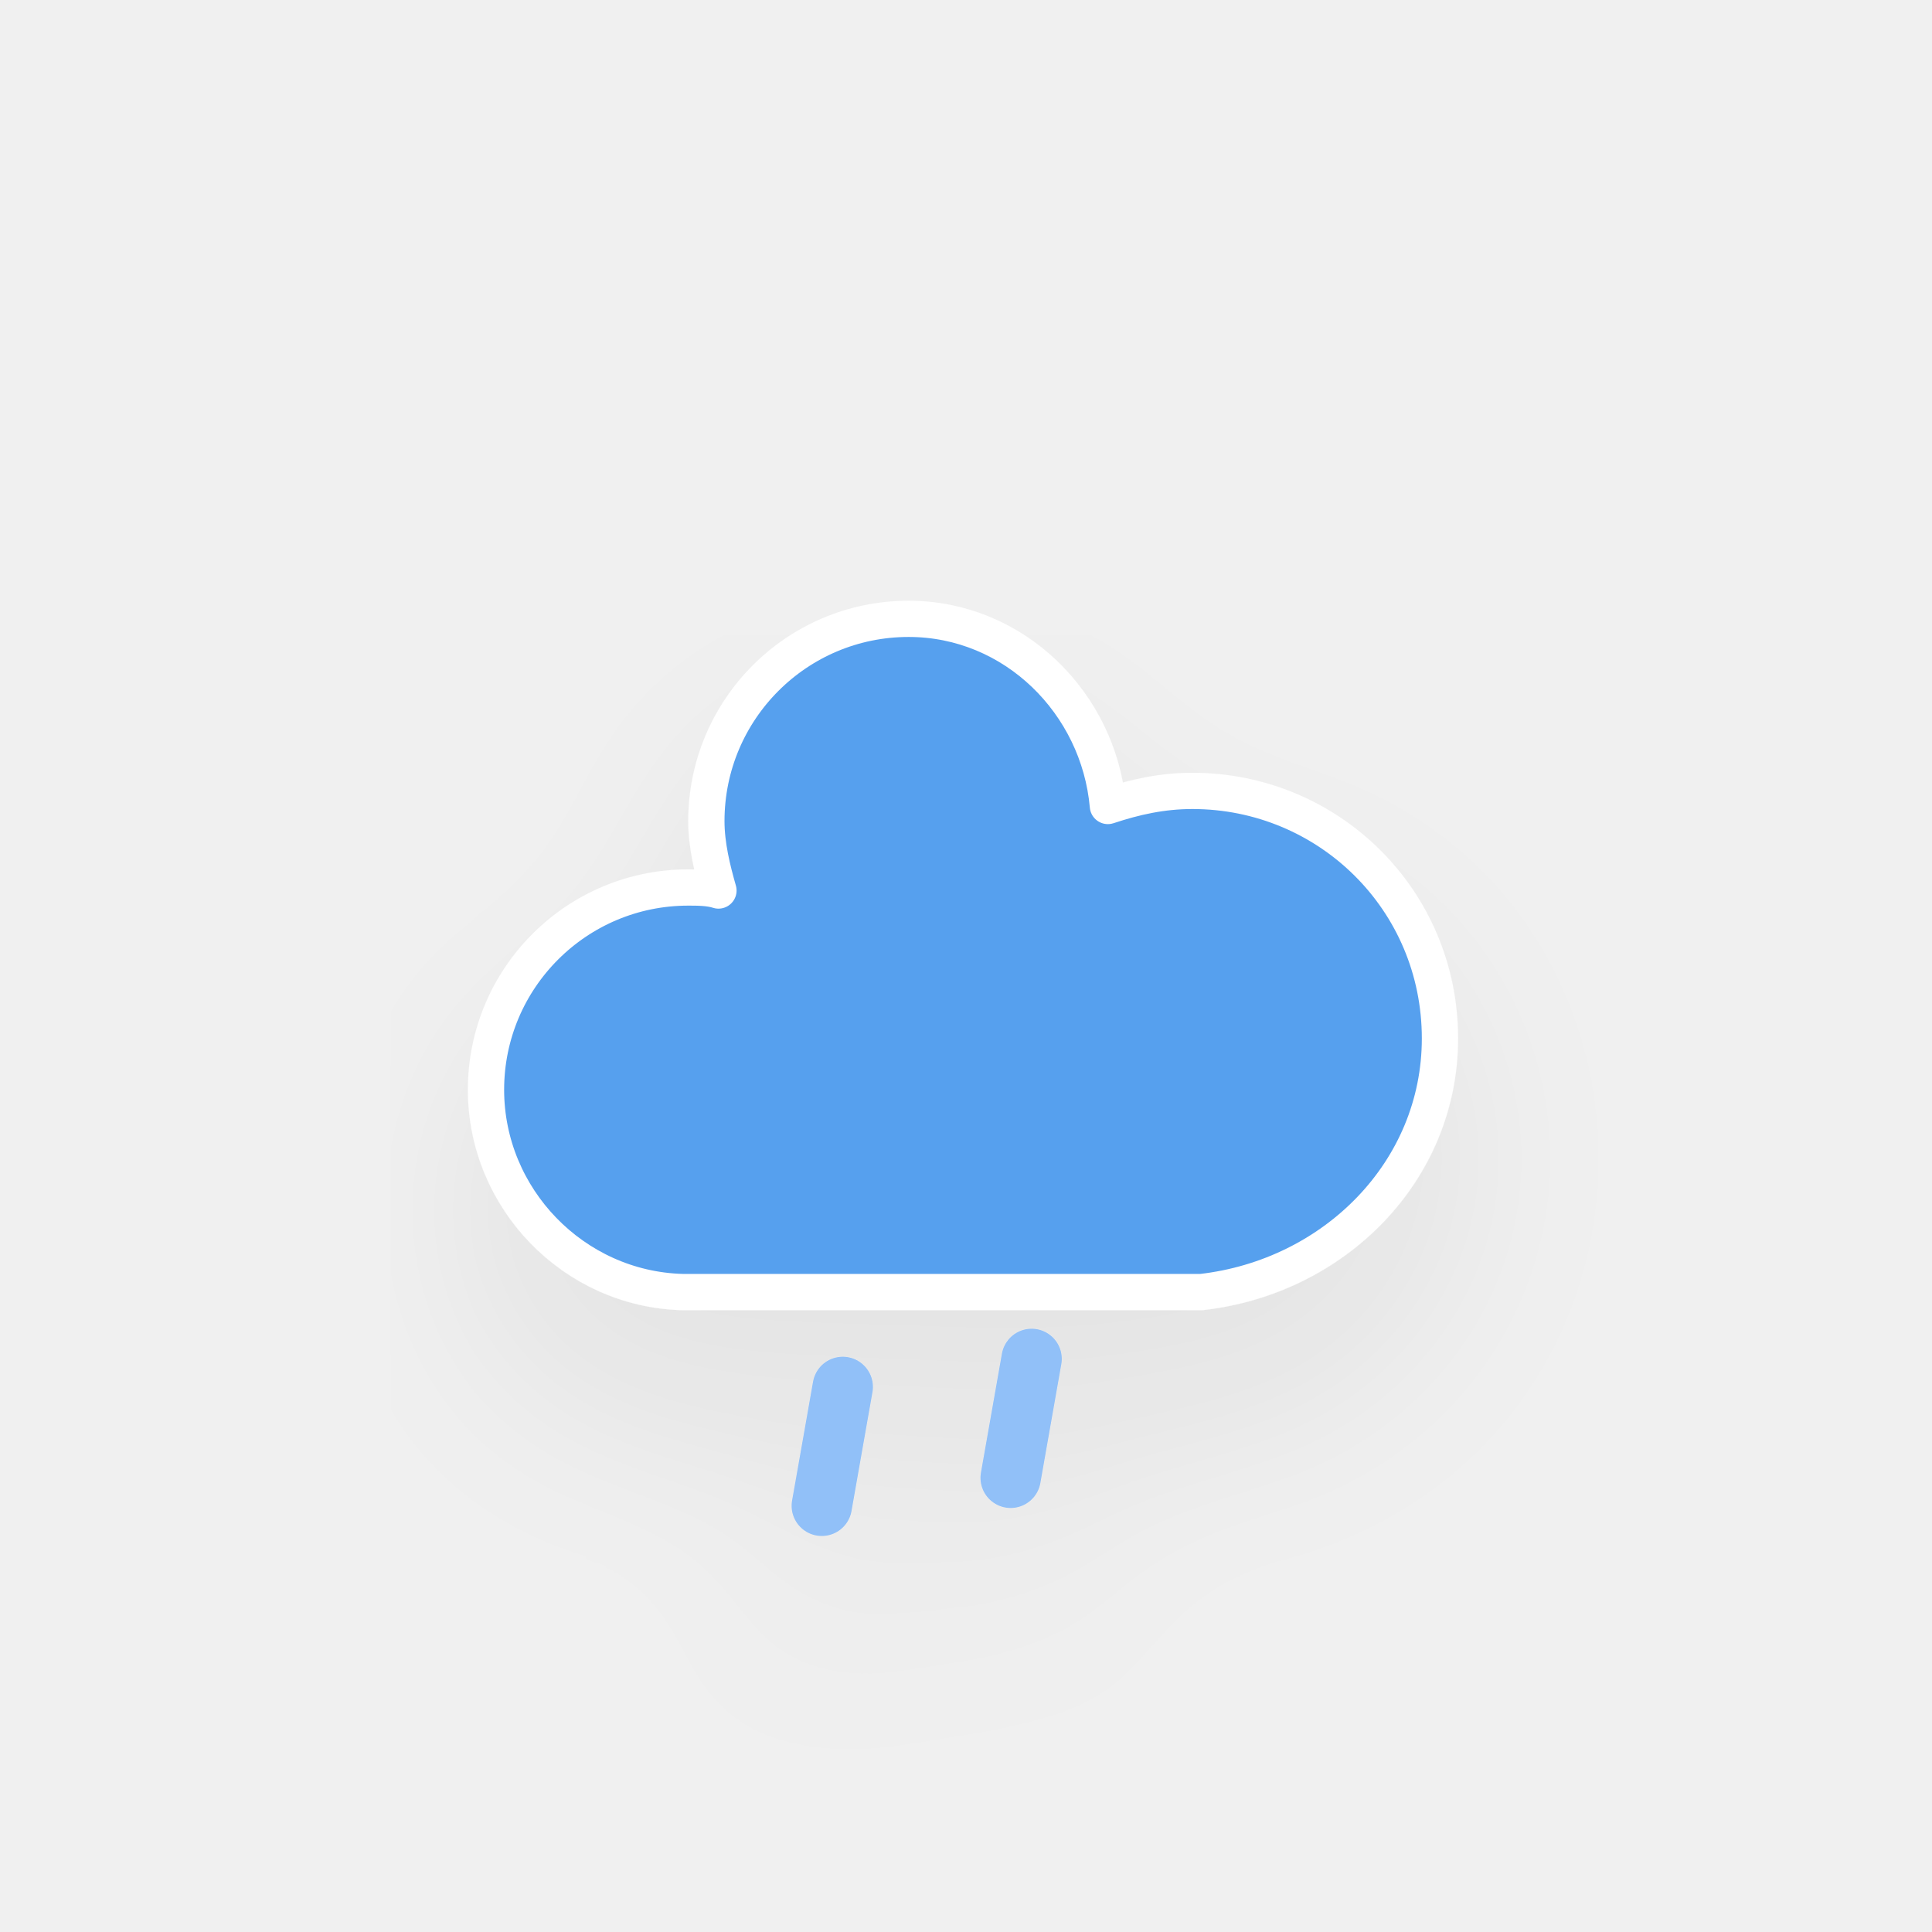
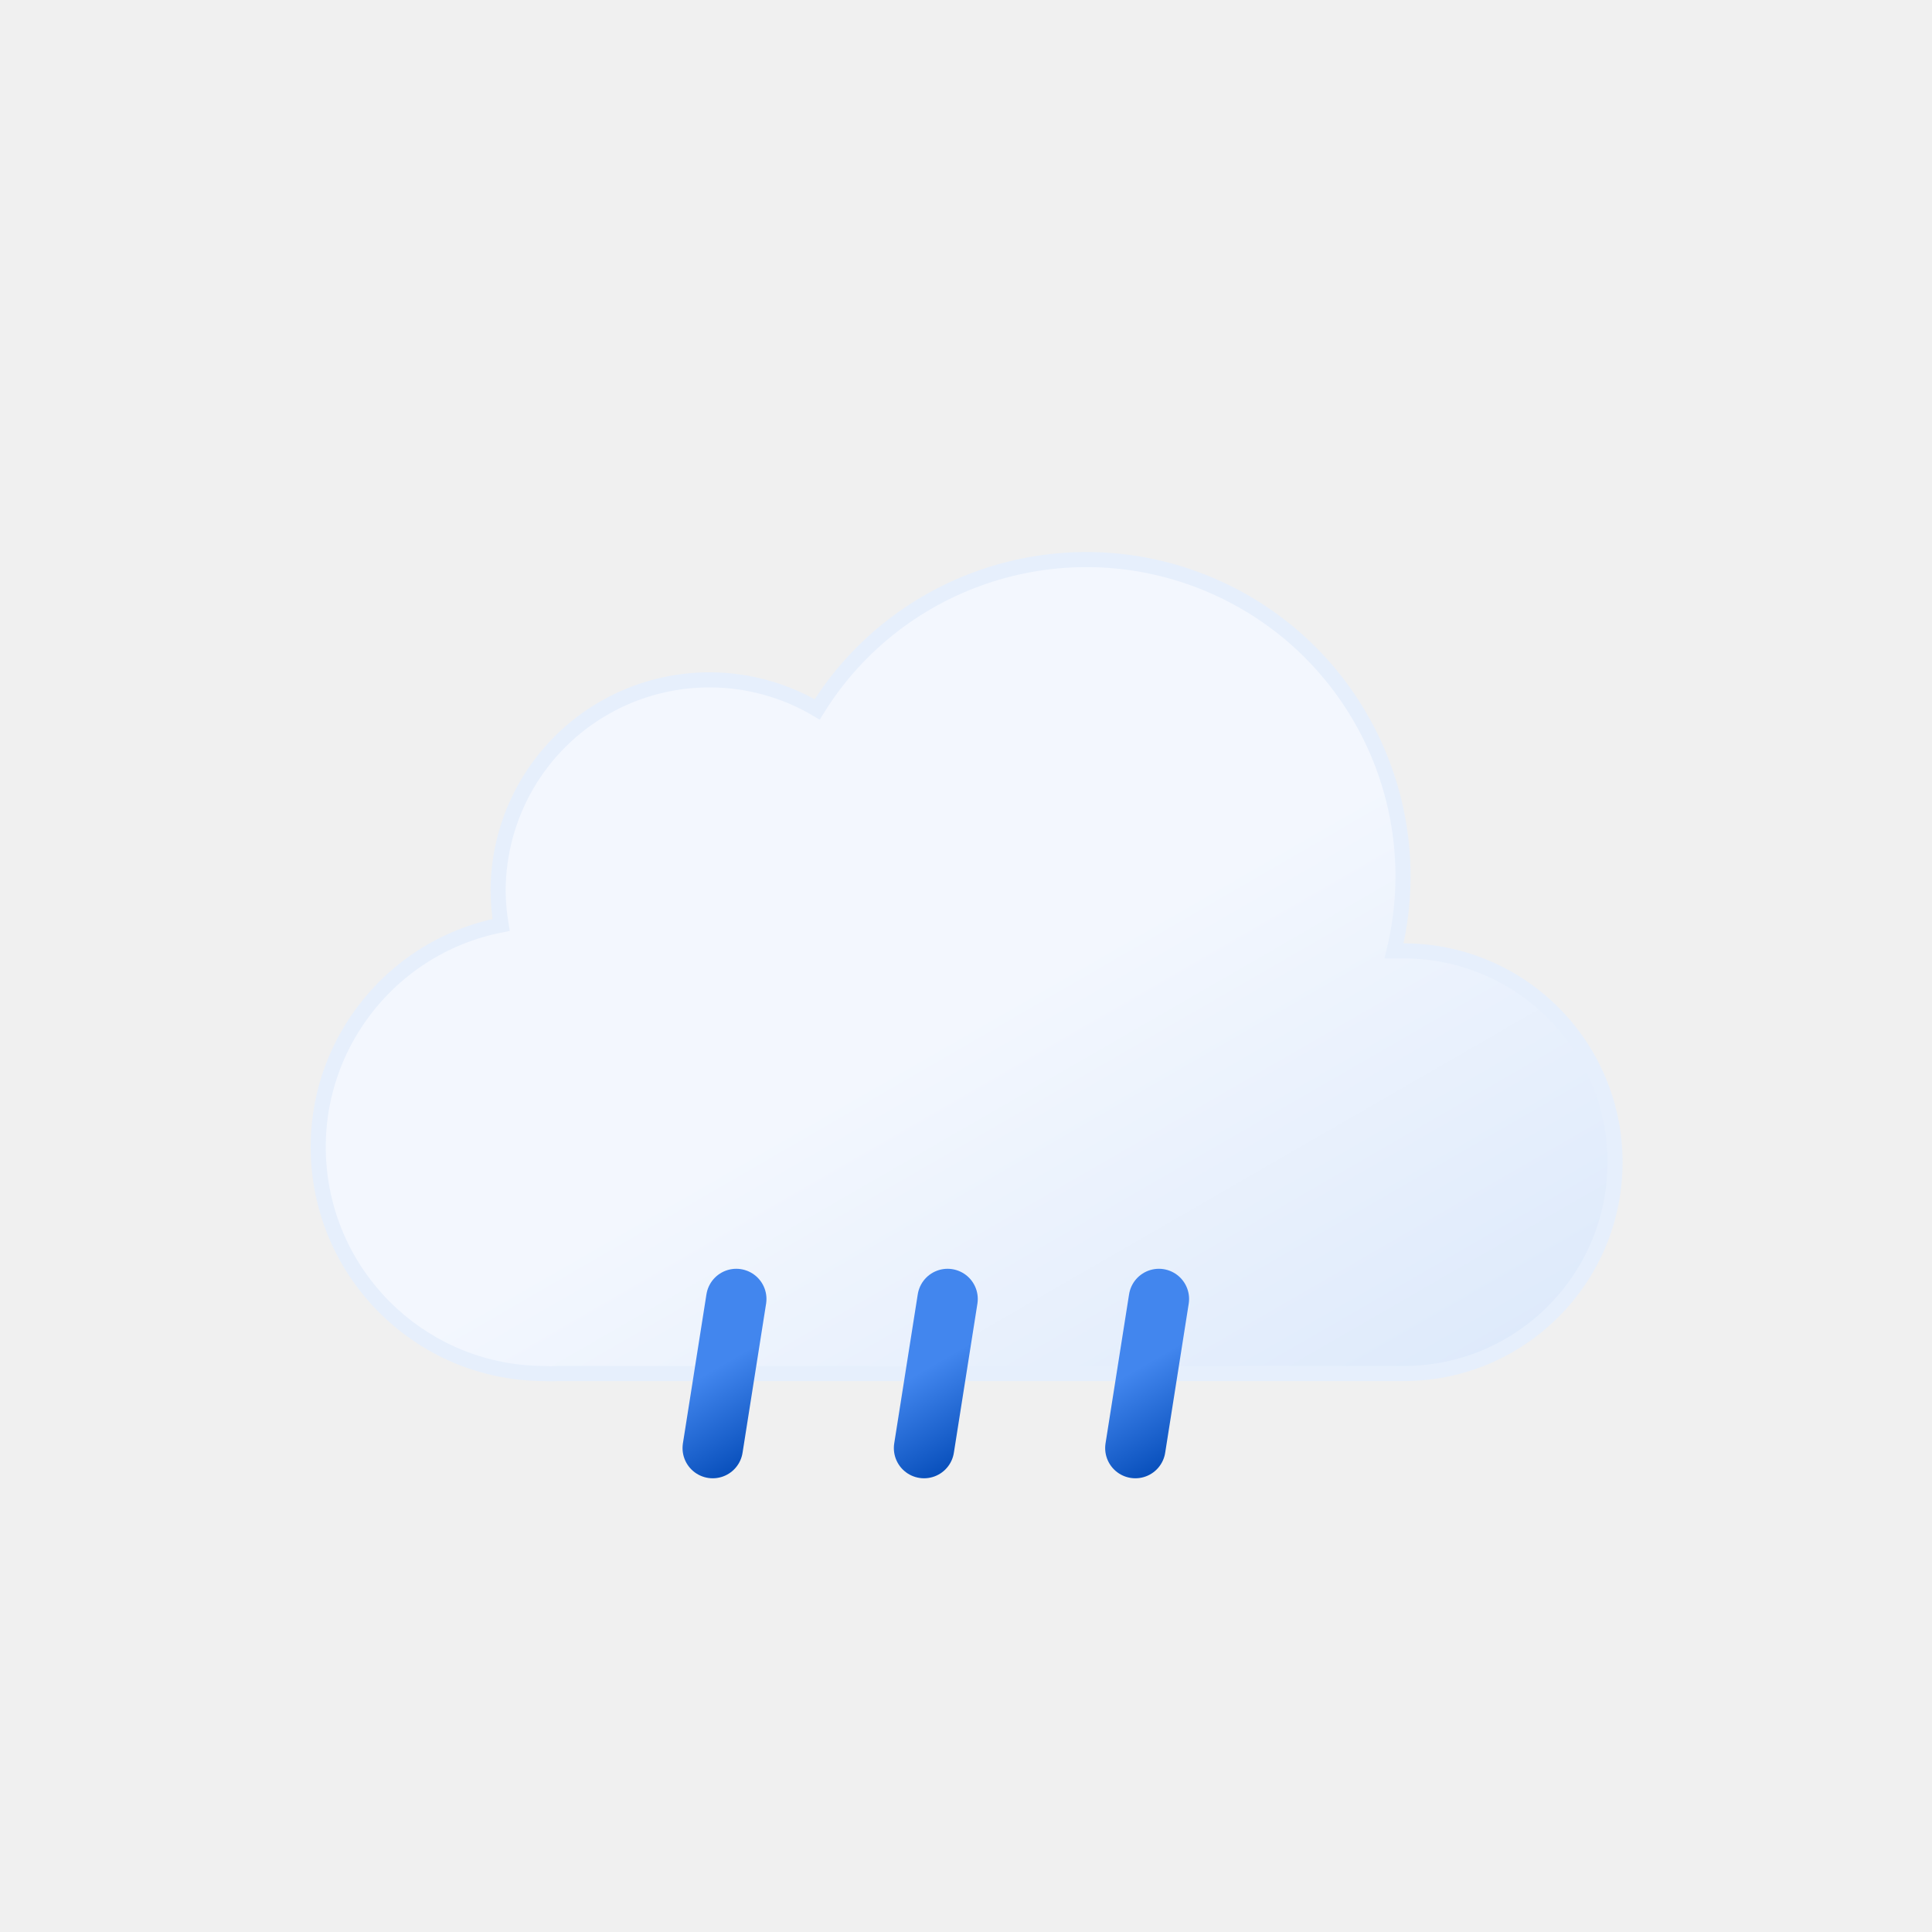
- <svg xmlns="http://www.w3.org/2000/svg" version="1.1" width="64" height="64" viewbox="0 0 64 64">
+ <svg xmlns="http://www.w3.org/2000/svg" xmlns:xlink="http://www.w3.org/1999/xlink" viewBox="0 0 64 64">
  <defs>
-     <filter id="blur" width="200%" height="200%">
-       <feGaussianBlur in="SourceAlpha" stdDeviation="3" />
-       <feOffset dx="0" dy="4" result="offsetblur" />
-       <feComponentTransfer>
-         <feFuncA type="linear" slope="0.05" />
-       </feComponentTransfer>
-       <feMerge>
-         <feMergeNode />
-         <feMergeNode in="SourceGraphic" />
-       </feMerge>
-     </filter>
-     <style type="text/css">
- /*
- ** RAIN
- */
- @keyframes am-weather-rain {
-   0% {
-     stroke-dashoffset: 0;
-   }
- 
-   100% {
-     stroke-dashoffset: -100;
-   }
- }
- 
- .am-weather-rain-1 {
-   -webkit-animation-name: am-weather-rain;
-      -moz-animation-name: am-weather-rain;
-       -ms-animation-name: am-weather-rain;
-           animation-name: am-weather-rain;
-   -webkit-animation-duration: 8s;
-      -moz-animation-duration: 8s;
-       -ms-animation-duration: 8s;
-           animation-duration: 8s;
-   -webkit-animation-timing-function: linear;
-      -moz-animation-timing-function: linear;
-       -ms-animation-timing-function: linear;
-           animation-timing-function: linear;
-   -webkit-animation-iteration-count: infinite;
-      -moz-animation-iteration-count: infinite;
-       -ms-animation-iteration-count: infinite;
-           animation-iteration-count: infinite;
- }
- 
- .am-weather-rain-2 {
-   -webkit-animation-name: am-weather-rain;
-      -moz-animation-name: am-weather-rain;
-       -ms-animation-name: am-weather-rain;
-           animation-name: am-weather-rain;
-   -webkit-animation-delay: 0.25s;
-      -moz-animation-delay: 0.25s;
-       -ms-animation-delay: 0.25s;
-           animation-delay: 0.25s;
-   -webkit-animation-duration: 8s;
-      -moz-animation-duration: 8s;
-       -ms-animation-duration: 8s;
-           animation-duration: 8s;
-   -webkit-animation-timing-function: linear;
-      -moz-animation-timing-function: linear;
-       -ms-animation-timing-function: linear;
-           animation-timing-function: linear;
-   -webkit-animation-iteration-count: infinite;
-      -moz-animation-iteration-count: infinite;
-       -ms-animation-iteration-count: infinite;
-           animation-iteration-count: infinite;
- }
-         </style>
+     <linearGradient id="b" x1="22.56" x2="39.2" y1="21.96" y2="50.8" gradientUnits="userSpaceOnUse">
+       <stop offset="0" stop-color="#f3f7fe" />
+       <stop offset=".45" stop-color="#f3f7fe" />
+       <stop offset="1" stop-color="#deeafb" />
+     </linearGradient>
+     <linearGradient id="a" x1="22.53" x2="25.47" y1="42.95" y2="48.05" gradientUnits="userSpaceOnUse">
+       <stop offset="0" stop-color="#4286ee" />
+       <stop offset=".45" stop-color="#4286ee" />
+       <stop offset="1" stop-color="#0950bc" />
+     </linearGradient>
+     <linearGradient id="c" x1="29.53" x2="32.47" y1="42.95" y2="48.05" xlink:href="#a" />
+     <linearGradient id="d" x1="36.53" x2="39.47" y1="42.95" y2="48.05" xlink:href="#a" />
  </defs>
-   <g filter="url(#blur)" id="rainy-5">
-     <g transform="translate(20,10)">
-       <g>
-         <path d="M47.7,35.4c0-4.6-3.7-8.2-8.2-8.2c-1,0-1.9,0.2-2.8,0.5c-0.3-3.4-3.1-6.2-6.6-6.2c-3.7,0-6.7,3-6.7,6.7c0,0.8,0.2,1.6,0.4,2.3    c-0.3-0.1-0.7-0.1-1-0.1c-3.7,0-6.7,3-6.7,6.7c0,3.6,2.9,6.6,6.5,6.7l17.2,0C44.2,43.3,47.7,39.8,47.7,35.4z" fill="#57A0EE" stroke="white" stroke-linejoin="round" stroke-width="1.2" transform="translate(-20,-11)" />
-       </g>
-     </g>
-     <g transform="translate(34,46), rotate(10)">
-       <line class="am-weather-rain-1" fill="none" stroke="#91C0F8" stroke-dasharray="4,7" stroke-linecap="round" stroke-width="2" transform="translate(-6,1)" x1="0" x2="0" y1="0" y2="8" />
-       <line class="am-weather-rain-2" fill="none" stroke="#91C0F8" stroke-dasharray="4,7" stroke-linecap="round" stroke-width="2" transform="translate(0,-1)" x1="0" x2="0" y1="0" y2="8" />
-     </g>
-   </g>
+   <path fill="url(#b)" stroke="#e6effc" stroke-miterlimit="10" stroke-width=".5" d="M46.5 31.5h-.32a10.49 10.49 0 00-19.11-8 7 7 0 00-10.57 6 7.21 7.21 0 00.1 1.14A7.5 7.5 0 0018 45.5a4.19 4.19 0 00.5 0v0h28a7 7 0 000-14z" />
+   <path fill="none" stroke="url(#a)" stroke-linecap="round" stroke-miterlimit="10" stroke-width="2" d="M24.39 43.03l-.78 4.94">
+     <animateTransform attributeName="transform" dur="0.7s" repeatCount="indefinite" type="translate" values="1 -5; -2 10" />
+     <animate attributeName="opacity" dur="0.7s" repeatCount="indefinite" values="0;1;1;0" />
+   </path>
+   <path fill="none" stroke="url(#c)" stroke-linecap="round" stroke-miterlimit="10" stroke-width="2" d="M31.39 43.03l-.78 4.94">
+     <animateTransform attributeName="transform" begin="-0.4s" dur="0.7s" repeatCount="indefinite" type="translate" values="1 -5; -2 10" />
+     <animate attributeName="opacity" begin="-0.4s" dur="0.7s" repeatCount="indefinite" values="0;1;1;0" />
+   </path>
+   <path fill="none" stroke="url(#d)" stroke-linecap="round" stroke-miterlimit="10" stroke-width="2" d="M38.39 43.03l-.78 4.94">
+     <animateTransform attributeName="transform" begin="-0.2s" dur="0.7s" repeatCount="indefinite" type="translate" values="1 -5; -2 10" />
+     <animate attributeName="opacity" begin="-0.2s" dur="0.7s" repeatCount="indefinite" values="0;1;1;0" />
+   </path>
</svg>
